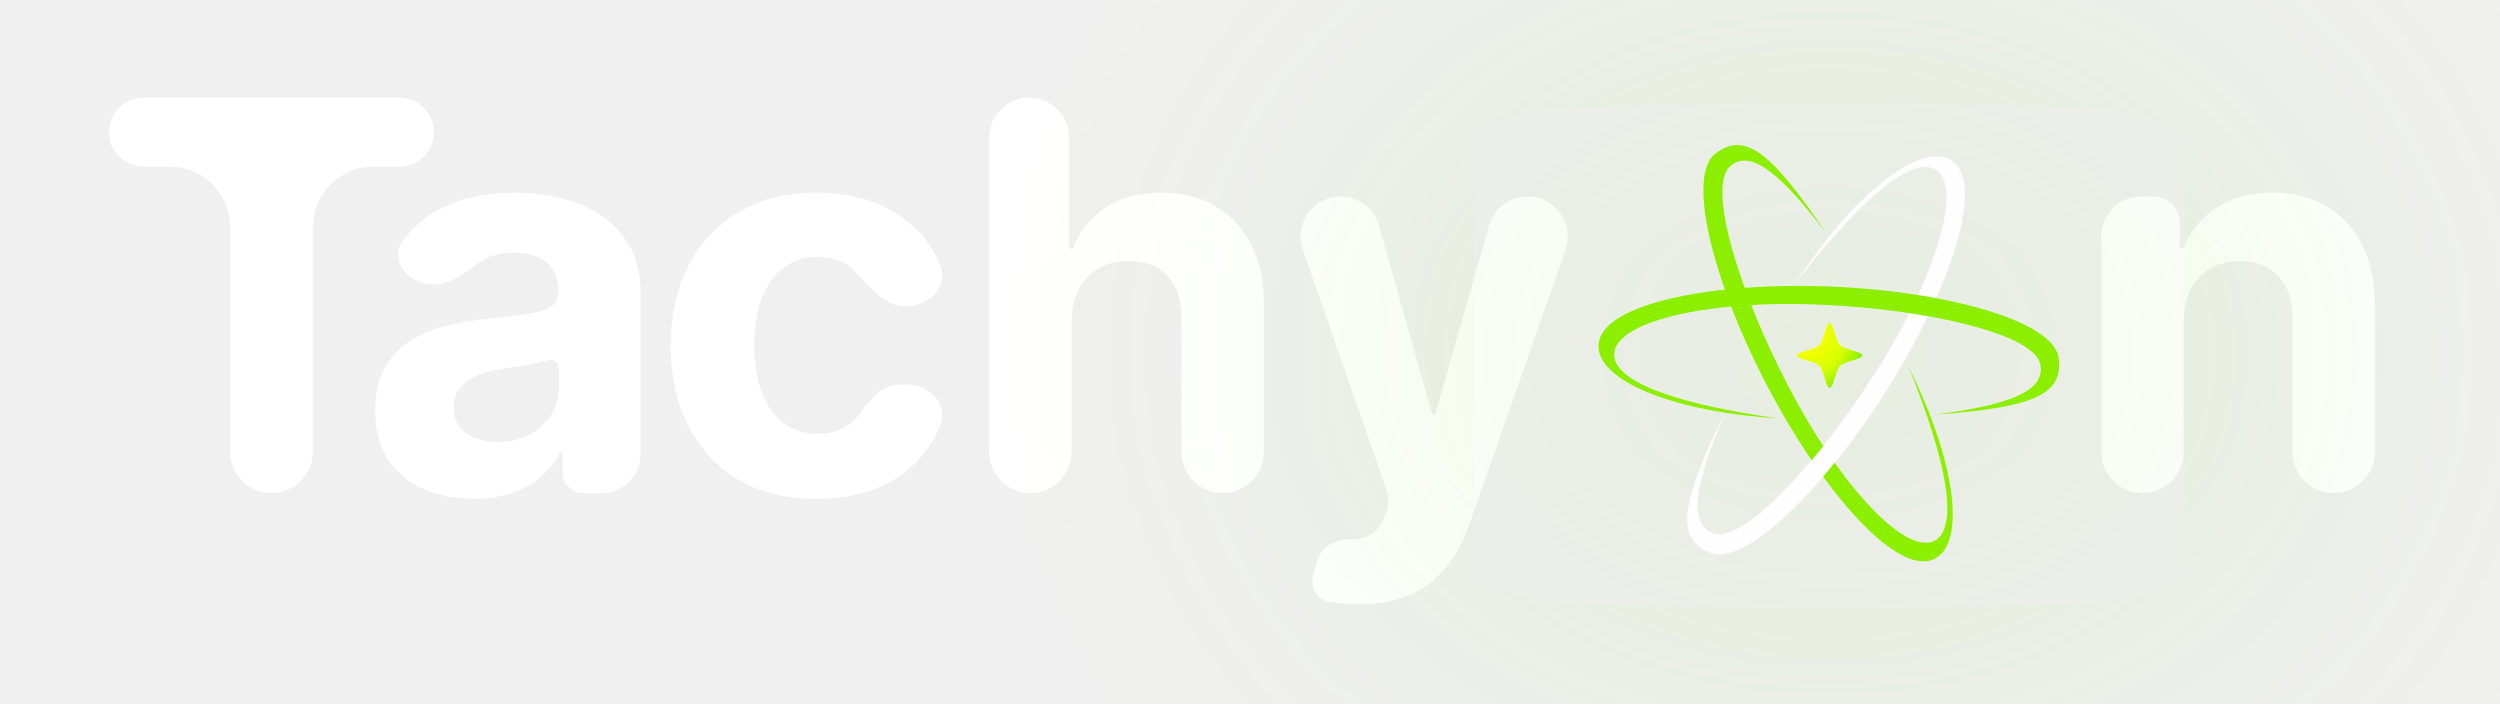
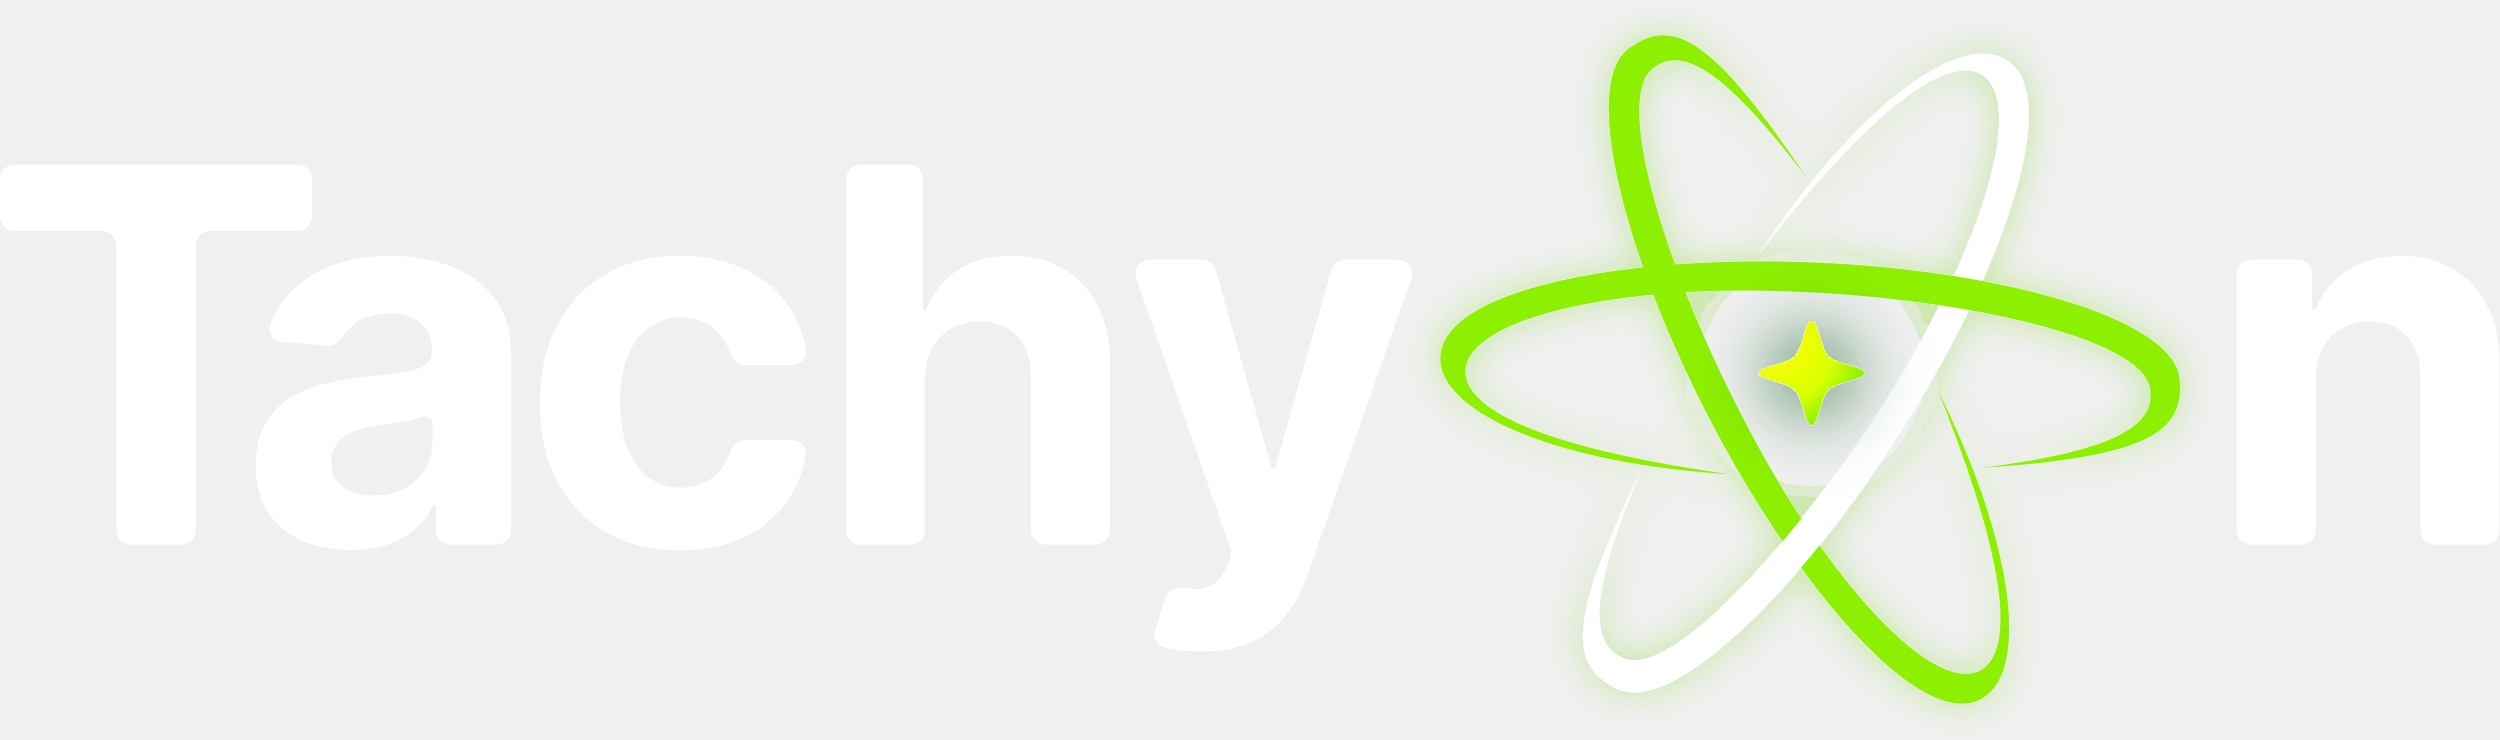
- <svg xmlns="http://www.w3.org/2000/svg" width="128" height="36" viewBox="-2 23 128 36" fill="none">
-   <g id="Dashboard main" clip-path="url(#clip0_1_2)">
-     <g id="sidebar">
-       <g id="logo-area">
-         <g id="Group 13">
-           <g id="Group 10">
-             <g id="Tachyon">
-               <path id="Vector" d="M109.802 39.467V46.14C109.802 47.303 108.859 48.246 107.697 48.246C106.534 48.246 105.591 47.303 105.591 46.14V35.068C105.591 33.96 106.489 33.061 107.598 33.061H108.265C109.005 33.061 109.604 33.661 109.604 34.401V35.635C109.604 35.693 109.652 35.74 109.71 35.74C109.753 35.74 109.793 35.713 109.809 35.673C110.148 34.822 110.702 34.145 111.473 33.645C112.264 33.124 113.223 32.864 114.349 32.864C115.404 32.864 116.323 33.094 117.108 33.556C117.892 34.017 118.501 34.676 118.936 35.533C119.371 36.383 119.589 37.398 119.589 38.578V46.14C119.589 47.303 118.646 48.246 117.483 48.246C116.32 48.246 115.378 47.303 115.378 46.14V39.329C115.384 38.4 115.147 37.675 114.666 37.154C114.185 36.627 113.522 36.363 112.679 36.363C112.112 36.363 111.611 36.485 111.176 36.729C110.748 36.973 110.412 37.329 110.168 37.797C109.931 38.258 109.809 38.815 109.802 39.467Z" fill="white" style="fill:white;fill-opacity:1;" />
-               <path id="Vector_2" d="M67.561 53.94C67.027 53.94 66.526 53.897 66.058 53.811C65.393 53.697 65.06 53.012 65.255 52.366L65.467 51.664C65.684 50.945 66.445 50.583 67.195 50.608C67.597 50.621 67.943 50.529 68.233 50.331C68.53 50.134 68.77 49.798 68.955 49.323C69.114 48.908 69.122 48.45 68.975 48.031L64.703 35.781C64.24 34.451 65.227 33.061 66.635 33.061C67.551 33.061 68.355 33.67 68.604 34.552L71.306 44.136C71.319 44.181 71.36 44.212 71.406 44.212C71.453 44.212 71.494 44.181 71.507 44.136L74.233 34.557C74.485 33.672 75.293 33.061 76.213 33.061C77.632 33.061 78.626 34.463 78.156 35.801L73.216 49.887C72.932 50.704 72.546 51.416 72.059 52.022C71.578 52.635 70.968 53.106 70.23 53.435C69.492 53.772 68.602 53.94 67.561 53.94Z" fill="white" style="fill:white;fill-opacity:1;" />
-               <path id="Vector_3" d="M52.863 39.467V46.14C52.863 47.303 51.92 48.246 50.757 48.246C49.594 48.246 48.652 47.303 48.652 46.14V30.046C48.652 28.916 49.568 28 50.698 28C51.828 28 52.744 28.916 52.744 30.046V35.635C52.744 35.693 52.792 35.74 52.85 35.74C52.894 35.74 52.933 35.713 52.949 35.673C53.293 34.809 53.838 34.129 54.583 33.635C55.348 33.121 56.306 32.864 57.46 32.864C58.514 32.864 59.434 33.094 60.218 33.556C61.009 34.01 61.622 34.666 62.057 35.523C62.498 36.373 62.716 37.391 62.709 38.578V46.14C62.709 47.303 61.766 48.246 60.603 48.246C59.441 48.246 58.498 47.303 58.498 46.14V39.329C58.504 38.393 58.267 37.665 57.786 37.144C57.312 36.623 56.646 36.363 55.789 36.363C55.216 36.363 54.708 36.485 54.267 36.729C53.832 36.973 53.489 37.329 53.239 37.797C52.995 38.258 52.87 38.815 52.863 39.467Z" fill="white" style="fill:white;fill-opacity:1;" />
-               <path id="Vector_4" d="M39.812 48.542C38.257 48.542 36.919 48.213 35.798 47.554C34.685 46.888 33.828 45.965 33.228 44.786C32.635 43.606 32.339 42.248 32.339 40.713C32.339 39.157 32.638 37.793 33.238 36.62C33.844 35.441 34.704 34.521 35.818 33.862C36.932 33.197 38.257 32.864 39.792 32.864C41.117 32.864 42.277 33.104 43.272 33.585C44.267 34.066 45.055 34.742 45.635 35.612C45.832 35.908 45.999 36.222 46.136 36.553C46.59 37.65 45.598 38.676 44.411 38.676C43.382 38.676 42.59 37.835 41.923 37.052C41.862 36.981 41.798 36.913 41.73 36.848C41.255 36.38 40.633 36.146 39.861 36.146C39.209 36.146 38.639 36.324 38.151 36.679C37.67 37.029 37.294 37.54 37.024 38.212C36.754 38.884 36.619 39.698 36.619 40.654C36.619 41.622 36.751 42.446 37.014 43.125C37.285 43.804 37.663 44.321 38.151 44.677C38.639 45.033 39.209 45.211 39.861 45.211C40.343 45.211 40.774 45.112 41.156 44.914C41.545 44.717 41.865 44.43 42.115 44.054C42.589 43.35 43.247 42.68 44.095 42.68H44.404C45.593 42.68 46.58 43.709 46.13 44.81C45.996 45.137 45.834 45.449 45.644 45.745C45.084 46.621 44.31 47.306 43.321 47.801C42.333 48.295 41.163 48.542 39.812 48.542Z" fill="white" style="fill:white;fill-opacity:1;" />
-               <path id="Vector_5" d="M22.25 48.532C21.281 48.532 20.418 48.364 19.66 48.028C18.902 47.685 18.302 47.181 17.861 46.516C17.426 45.843 17.208 45.006 17.208 44.005C17.208 43.161 17.363 42.453 17.673 41.879C17.983 41.306 18.404 40.845 18.938 40.495C19.472 40.146 20.078 39.882 20.757 39.705C21.442 39.527 22.161 39.401 22.912 39.329C23.795 39.237 24.507 39.151 25.047 39.072C25.588 38.986 25.98 38.861 26.224 38.696C26.468 38.531 26.59 38.288 26.59 37.965V37.905C26.59 37.279 26.392 36.795 25.996 36.452C25.608 36.109 25.054 35.938 24.336 35.938C23.578 35.938 22.975 36.106 22.527 36.442C21.796 36.98 20.987 37.635 20.082 37.562L20.01 37.556C18.808 37.458 17.939 36.277 18.651 35.303C18.732 35.192 18.818 35.084 18.909 34.979C19.488 34.3 20.236 33.78 21.152 33.417C22.075 33.048 23.143 32.864 24.355 32.864C25.199 32.864 26.006 32.963 26.777 33.16C27.555 33.358 28.244 33.664 28.843 34.08C29.45 34.495 29.928 35.029 30.277 35.681C30.626 36.327 30.801 37.101 30.801 38.004V46.249C30.801 47.352 29.907 48.246 28.804 48.246H27.86C27.278 48.246 26.807 47.774 26.807 47.193V46.214C26.807 46.173 26.774 46.14 26.733 46.14C26.706 46.14 26.68 46.156 26.668 46.18C26.426 46.638 26.107 47.043 25.71 47.395C25.301 47.751 24.81 48.031 24.237 48.236C23.663 48.433 23.001 48.532 22.25 48.532ZM23.456 45.626C24.075 45.626 24.622 45.504 25.097 45.26C25.571 45.01 25.944 44.674 26.214 44.252C26.484 43.83 26.619 43.352 26.619 42.818V41.802C26.619 41.546 26.32 41.367 26.076 41.444C25.851 41.51 25.598 41.573 25.314 41.632C25.031 41.685 24.748 41.734 24.464 41.781C24.181 41.82 23.924 41.856 23.693 41.889C23.199 41.962 22.767 42.077 22.398 42.235C22.029 42.393 21.742 42.608 21.538 42.878C21.334 43.141 21.232 43.471 21.232 43.866C21.232 44.44 21.439 44.878 21.854 45.181C22.276 45.478 22.81 45.626 23.456 45.626Z" fill="white" style="fill:white;fill-opacity:1;" />
-               <path id="Vector_6" d="M5.353 31.529C4.379 31.529 3.589 30.739 3.589 29.765C3.589 28.79 4.379 28 5.353 28H18.452C19.426 28 20.216 28.79 20.216 29.765C20.216 30.739 19.426 31.529 18.452 31.529H17.117C15.406 31.529 14.018 32.917 14.018 34.628V46.13C14.018 47.298 13.071 48.246 11.902 48.246C10.734 48.246 9.787 47.298 9.787 46.13V34.628C9.787 32.917 8.4 31.529 6.688 31.529H5.353Z" fill="white" style="fill:white;fill-opacity:1;" />
-             </g>
-             <g id="Group 9" filter="url(#filter0_d_1_2)">
-               <path id="Orbital swoosh" d="M95.69 41.712C97.946 46.225 98.51 49.947 97.495 51.245C95.521 53.67 89.994 46.789 87.004 39.625C85.2 35.282 84.635 31.672 85.876 30.826C87.286 29.811 88.564 30.557 91.554 35.013C88.79 31.346 87.512 30.826 86.666 31.447C85.256 32.406 87.174 38.215 89.542 42.728C92.193 47.86 95.69 51.639 97.156 50.624C98.284 49.778 97.608 46.45 95.69 41.712Z" fill="#8DF000" style="fill:#8DF000;fill:color(display-p3 0.553 0.941 0);fill-opacity:1;" />
-               <path id="Orbital swoosh_2" d="M90.033 37.351C92.813 33.146 95.754 30.797 97.384 31.026C100.469 31.52 97.27 39.737 92.56 45.901C89.701 49.631 86.857 51.923 85.506 51.273C83.923 50.562 83.895 49.083 86.26 44.273C84.466 48.493 84.689 49.86 85.649 50.281C87.182 51.02 91.255 46.459 93.979 42.156C97.1 37.3 98.626 32.389 97.016 31.629C95.72 31.077 93.177 33.325 90.033 37.351Z" fill="white" style="fill:white;fill-opacity:1;" />
-               <path id="Orbital swoosh_3" d="M89.092 44.427C84.06 44.122 80.556 42.749 79.939 41.223C78.825 38.304 87.54 36.967 95.232 37.964C99.893 38.574 103.299 39.891 103.412 41.386C103.588 43.112 102.355 43.874 97.006 44.23C101.559 43.674 102.596 42.8 102.481 41.759C102.355 40.061 96.369 38.815 91.28 38.606C85.514 38.332 80.498 39.466 80.645 41.24C80.815 42.638 84.033 43.717 89.092 44.427Z" fill="#8DF000" style="fill:#8DF000;fill:color(display-p3 0.553 0.941 0);fill-opacity:1;" />
-               <g id="Simplified four-point star" filter="url(#filter1_d_1_2)">
-                 <path d="M91.679 39.537C91.881 39.537 91.965 40.418 92.217 40.667C92.469 40.917 93.359 41 93.359 41.2C93.359 41.399 92.469 41.482 92.217 41.732C91.965 41.981 91.881 42.862 91.679 42.862C91.478 42.862 91.394 41.981 91.142 41.732C90.89 41.482 90 41.399 90 41.2C90 41 90.89 40.917 91.142 40.667C91.394 40.418 91.478 39.537 91.679 39.537Z" fill="url(#paint0_radial_1_2)" />
-               </g>
-             </g>
+ <svg xmlns="http://www.w3.org/2000/svg" width="3121" height="923" viewBox="0 0 3121 923" fill="none">
+   <g id="logo dark">
+     <g id="Group 13">
+       <g id="Group 10">
+         <g id="Tachyon">
+           <path id="Vector" d="M2891 474.17V661.932C2891 671.873 2882.94 679.932 2873 679.932H2810.29C2800.35 679.932 2792.29 671.873 2792.29 661.932V342.02C2792.29 332.079 2800.35 324.02 2810.29 324.02H2868.37C2878.31 324.02 2886.37 332.079 2886.37 342.02V384.346C2886.37 385.709 2887.47 386.815 2888.83 386.815C2889.86 386.815 2890.78 386.18 2891.15 385.228C2899.1 365.276 2912.1 349.431 2930.16 337.691C2948.7 325.488 2971.17 319.386 2997.59 319.386C3022.3 319.386 3043.85 324.793 3062.24 335.606C3080.62 346.419 3094.91 361.867 3105.1 381.949C3115.3 401.876 3120.4 425.665 3120.4 453.316V661.932C3120.4 671.873 3112.34 679.932 3102.4 679.932H3039.69C3029.74 679.932 3021.69 671.873 3021.69 661.932V470.926C3021.84 449.145 3016.28 432.153 3005 419.95C2993.73 407.592 2978.2 401.413 2958.43 401.413C2945.14 401.413 2933.4 404.27 2923.21 409.986C2913.17 415.702 2905.29 424.043 2899.57 435.011C2894.01 445.824 2891.15 458.877 2891 474.17Z" fill="white" style="fill:white;fill-opacity:1;" />
+           <path id="Vector_2" d="M1499.48 813.398C1486.97 813.398 1475.23 812.394 1464.26 810.386C1460.22 809.694 1456.44 808.927 1452.92 808.084C1443.92 805.929 1439.42 796.451 1442.09 787.59L1454.4 746.826C1457.28 737.279 1467.35 732.089 1477.17 733.819C1482 734.669 1486.58 735.167 1490.91 735.311C1500.33 735.62 1508.44 733.457 1515.24 728.823C1522.19 724.189 1527.83 716.31 1532.15 705.188L1535.58 696.285C1537.1 692.309 1537.17 687.919 1535.77 683.897L1418.61 347.947C1414.53 336.248 1423.22 324.02 1435.61 324.02H1500.45C1508.51 324.02 1515.59 329.379 1517.78 337.136L1587.26 583.606C1587.56 584.663 1588.52 585.393 1589.62 585.393C1590.71 585.393 1591.68 584.666 1591.98 583.612L1662.13 337.094C1664.33 329.357 1671.4 324.02 1679.44 324.02H1744.96C1757.37 324.02 1766.05 336.273 1761.95 347.978L1632.02 718.396C1625.38 737.551 1616.34 754.234 1604.91 768.446C1593.63 782.812 1579.34 793.857 1562.04 801.581C1544.74 809.459 1523.89 813.398 1499.48 813.398Z" fill="white" style="fill:white;fill-opacity:1;" />
+           <path id="Vector_3" d="M1154.97 474.17V661.932C1154.97 671.873 1146.91 679.932 1136.97 679.932H1074.26C1064.32 679.932 1056.26 671.873 1056.26 661.932V223.383C1056.26 213.442 1064.32 205.383 1074.26 205.383H1134.19C1144.13 205.383 1152.19 213.442 1152.19 223.383V384.344C1152.19 385.709 1153.29 386.815 1154.66 386.815C1155.68 386.815 1156.6 386.181 1156.98 385.23C1165.05 364.977 1177.82 349.054 1195.29 337.46C1213.2 325.411 1235.68 319.386 1262.71 319.386C1287.43 319.386 1308.98 324.793 1327.36 335.606C1345.9 346.265 1360.26 361.635 1370.46 381.717C1380.81 401.644 1385.91 425.511 1385.75 453.316V661.932C1385.75 671.873 1377.69 679.932 1367.75 679.932H1305.04C1295.1 679.932 1287.04 671.873 1287.04 661.932V470.926C1287.2 448.991 1281.64 431.921 1270.36 419.718C1259.24 407.514 1243.64 401.413 1223.55 401.413C1210.11 401.413 1198.22 404.27 1187.87 409.986C1177.67 415.701 1169.64 424.043 1163.77 435.011C1158.06 445.824 1155.12 458.877 1154.97 474.17Z" fill="white" style="fill:white;fill-opacity:1;" />
+           <path id="Vector_4" d="M849.057 686.883C812.601 686.883 781.242 679.159 754.981 663.712C728.875 648.11 708.793 626.483 694.736 598.832C680.833 571.181 673.882 539.359 673.882 503.366C673.882 466.91 680.91 434.934 694.968 407.437C709.179 379.786 729.338 358.237 755.445 342.789C781.551 327.187 812.601 319.386 848.593 319.386C879.643 319.386 906.831 325.024 930.156 336.301C953.482 347.578 971.942 363.412 985.536 383.802C995.931 399.395 1002.76 417.066 1006.02 436.814C1007.69 446.974 999.377 455.633 989.079 455.633H930.398C921.474 455.633 914.14 448.994 911.314 440.529C907.658 429.577 901.89 420.323 894.009 412.766C882.887 401.799 868.289 396.315 850.215 396.315C834.922 396.315 821.56 400.486 810.129 408.827C798.852 417.015 790.047 428.986 783.714 444.743C777.38 460.499 774.214 479.577 774.214 501.976C774.214 524.684 777.303 543.993 783.482 559.904C789.816 575.815 798.698 587.941 810.129 596.283C821.56 604.625 834.922 608.796 850.215 608.796C861.492 608.796 871.61 606.478 880.57 601.844C889.684 597.21 897.176 590.49 903.046 581.685C906.489 576.564 909.252 570.863 911.332 564.581C914.138 556.111 921.471 549.477 930.393 549.477H988.96C999.303 549.477 1007.63 558.206 1005.9 568.403C1002.59 587.918 995.879 605.553 985.768 621.308C972.637 641.853 954.486 657.919 931.315 669.504C908.144 681.09 880.724 686.883 849.057 686.883Z" fill="white" style="fill:white;fill-opacity:1;" />
+           <path id="Vector_5" d="M437.406 686.651C414.698 686.651 394.462 682.712 376.697 674.834C358.933 666.801 344.875 654.984 334.525 639.382C324.33 623.625 319.232 604.007 319.232 580.527C319.232 560.754 322.863 544.148 330.123 530.708C337.383 517.269 347.27 506.456 359.782 498.269C372.295 490.081 386.506 483.902 402.417 479.732C418.483 475.561 435.321 472.626 452.931 470.926C473.631 468.764 490.314 466.756 502.981 464.902C515.648 462.894 524.839 459.959 530.555 456.097C536.27 452.235 539.128 446.519 539.128 438.95V437.56C539.128 422.885 534.494 411.531 525.225 403.498C516.111 395.465 503.135 391.449 486.298 391.449C468.533 391.449 454.398 395.388 443.894 403.266C437.686 407.831 432.718 413.098 428.992 419.066C424.46 426.324 416.911 431.964 408.382 431.272L352.185 426.707C341.353 425.828 333.653 415.548 337.496 405.382C342.602 391.875 349.799 379.739 359.087 368.973C372.681 353.062 390.214 340.858 411.686 332.362C433.312 323.711 458.337 319.386 486.761 319.386C506.534 319.386 525.457 321.703 543.531 326.338C561.759 330.972 577.901 338.155 591.959 347.887C606.17 357.619 617.37 370.131 625.557 385.424C633.744 400.563 637.838 418.714 637.838 439.877V661.932C637.838 671.873 629.779 679.932 619.838 679.932H562.226C552.285 679.932 544.226 671.873 544.226 661.932V632.303C544.226 631.35 543.453 630.577 542.499 630.577C541.852 630.577 541.26 630.939 540.959 631.512C535.298 642.249 527.814 651.747 518.506 660.004C508.928 668.346 497.42 674.911 483.98 679.7C470.541 684.334 455.016 686.651 437.406 686.651ZM465.675 618.528C480.196 618.528 493.017 615.67 504.139 609.954C515.262 604.084 523.99 596.206 530.323 586.32C536.656 576.433 539.823 565.234 539.823 552.721V528.897C539.823 522.892 532.807 518.713 527.079 520.513C521.827 522.058 515.88 523.525 509.237 524.916C502.595 526.151 495.952 527.31 489.31 528.391C482.667 529.318 476.643 530.168 471.236 530.94C459.651 532.639 449.532 535.343 440.882 539.05C432.231 542.757 425.511 547.778 420.723 554.111C415.934 560.29 413.54 568.014 413.54 577.283C413.54 590.722 418.406 600.995 428.138 608.101C438.024 615.052 450.536 618.528 465.675 618.528Z" fill="white" style="fill:white;fill-opacity:1;" />
+           <path id="Vector_6" d="M18 288.105C8.059 288.105 0 280.046 0 270.105L0 223.383C0 213.442 8.059 205.383 18 205.383H371.741C381.682 205.383 389.741 213.442 389.741 223.383V270.105C389.741 280.046 381.682 288.105 371.741 288.105H262.457C252.516 288.105 244.457 296.164 244.457 306.105V661.932C244.457 671.873 236.398 679.932 226.457 679.932H163.284C153.343 679.932 145.284 671.873 145.284 661.932V306.105C145.284 296.164 137.225 288.105 127.284 288.105H18Z" fill="white" style="fill:white;fill-opacity:1;" />
+         </g>
+         <g id="Group 9" filter="url(#filter0_d_1_3)">
+           <path id="Orbital swoosh" d="M2418.56 485.884C2506.89 662.543 2528.97 808.287 2489.22 859.076C2411.94 954.03 2195.54 684.625 2078.51 404.18C2007.85 234.146 1985.77 92.819 2034.35 59.695C2089.55 19.947 2139.58 49.134 2256.61 223.584C2148.41 80.049 2098.38 59.695 2065.26 83.986C2010.06 121.526 2085.13 348.974 2177.87 525.633C2281.66 726.582 2418.56 874.534 2475.97 834.786C2520.13 801.662 2493.64 671.376 2418.56 485.884Z" fill="#8DF000" style="fill:#8DF000;fill:color(display-p3 0.553 0.941 0);fill-opacity:1;" />
+           <path id="Orbital swoosh_2" d="M2197.06 315.123C2305.92 150.492 2421.08 58.564 2484.88 67.53C2605.64 86.865 2480.4 408.539 2296.01 649.854C2184.07 795.907 2072.75 885.628 2019.83 860.198C1957.88 832.355 1956.76 774.455 2049.39 586.118C1979.12 751.37 1987.88 804.854 2025.43 821.34C2085.48 850.287 2244.92 671.721 2351.57 503.273C2473.75 313.142 2533.52 120.873 2470.46 91.121C2419.75 69.509 2320.18 157.527 2197.06 315.123Z" fill="white" style="fill:white;fill-opacity:1;" />
+           <path id="Orbital swoosh_3" d="M2160.23 592.173C1963.22 580.213 1826.03 526.454 1801.9 466.717C1758.26 352.465 2099.46 300.092 2400.64 339.116C2583.09 363.031 2716.46 414.584 2720.89 473.124C2727.76 540.701 2679.49 570.502 2470.07 584.455C2648.31 562.684 2688.94 528.468 2684.44 487.701C2679.49 421.228 2445.12 372.433 2245.91 364.291C2020.17 353.549 1823.78 397.923 1829.54 467.408C1836.18 522.131 1962.19 564.348 2160.23 592.173Z" fill="#8DF000" style="fill:#8DF000;fill:color(display-p3 0.553 0.941 0);fill-opacity:1;" />
+           <g id="Simplified four-point star" filter="url(#filter1_d_1_3)">
+             <path d="M2261.53 400.714C2269.42 400.714 2272.71 435.214 2282.57 444.978C2292.43 454.742 2327.28 457.996 2327.28 465.808C2327.28 473.619 2292.43 476.874 2282.57 486.638C2272.71 496.402 2269.42 530.901 2261.53 530.901C2253.65 530.901 2250.36 496.402 2240.5 486.638C2230.63 476.874 2195.79 473.619 2195.79 465.808C2195.79 457.996 2230.63 454.742 2240.5 444.978C2250.36 435.214 2253.65 400.714 2261.53 400.714Z" fill="url(#paint0_radial_1_3)" />
          </g>
        </g>
      </g>
    </g>
  </g>
  <defs>
-     <filter id="filter0_d_1_2" x="35.842" y="-13.575" width="111.586" height="109.315" filterUnits="userSpaceOnUse" color-interpolation-filters="sRGB">
+     <filter id="filter0_d_1_3" x="1754.11" y="0" width="1011.4" height="922.502" filterUnits="userSpaceOnUse" color-interpolation-filters="sRGB">
      <feFlood flood-opacity="0" result="BackgroundImageFix" />
      <feColorMatrix in="SourceAlpha" type="matrix" values="0 0 0 0 0 0 0 0 0 0 0 0 0 0 0 0 0 0 127 0" result="hardAlpha" />
      <feOffset />
      <feGaussianBlur stdDeviation="22" />
      <feComposite in2="hardAlpha" operator="out" />
      <feColorMatrix type="matrix" values="0 0 0 0 0.494 0 0 0 0 0.837 0 0 0 0 0.125 0 0 0 0.4 0" />
-       <feBlend mode="normal" in2="BackgroundImageFix" result="effect1_dropShadow_1_2" />
-       <feBlend mode="normal" in="SourceGraphic" in2="effect1_dropShadow_1_2" result="shape" />
+       <feBlend mode="normal" in2="BackgroundImageFix" result="effect1_dropShadow_1_3" />
+       <feBlend mode="normal" in="SourceGraphic" in2="effect1_dropShadow_1_3" result="shape" />
    </filter>
-     <filter id="filter1_d_1_2" x="0" y="-50.463" width="183.359" height="183.325" filterUnits="userSpaceOnUse" color-interpolation-filters="sRGB">
+     <filter id="filter1_d_1_3" x="2105.79" y="310.714" width="311.49" height="310.188" filterUnits="userSpaceOnUse" color-interpolation-filters="sRGB">
      <feFlood flood-opacity="0" result="BackgroundImageFix" />
      <feColorMatrix in="SourceAlpha" type="matrix" values="0 0 0 0 0 0 0 0 0 0 0 0 0 0 0 0 0 0 127 0" result="hardAlpha" />
      <feOffset />
      <feGaussianBlur stdDeviation="45" />
      <feComposite in2="hardAlpha" operator="out" />
      <feColorMatrix type="matrix" values="0 0 0 0 0.04 0 0 0 0 0.357 0 0 0 0 0.109 0 0 0 1 0" />
-       <feBlend mode="normal" in2="BackgroundImageFix" result="effect1_dropShadow_1_2" />
-       <feBlend mode="normal" in="SourceGraphic" in2="effect1_dropShadow_1_2" result="shape" />
+       <feBlend mode="normal" in2="BackgroundImageFix" result="effect1_dropShadow_1_3" />
+       <feBlend mode="normal" in="SourceGraphic" in2="effect1_dropShadow_1_3" result="shape" />
    </filter>
-     <radialGradient id="paint0_radial_1_2" cx="0" cy="0" r="1" gradientUnits="userSpaceOnUse" gradientTransform="translate(90.532 40.2352) rotate(45.9392) scale(2.86903 2.89772)">
+     <radialGradient id="paint0_radial_1_3" cx="0" cy="0" r="1" gradientUnits="userSpaceOnUse" gradientTransform="translate(2216.62 428.053) rotate(45.9392) scale(112.324 113.447)">
      <stop stop-color="#F2F79C" style="stop-color:#F2F79C;stop-color:color(display-p3 0.951 0.97 0.611);stop-opacity:1;" />
      <stop offset="0.288" stop-color="#F1FF00" style="stop-color:#F1FF00;stop-color:color(display-p3 0.945 1 0);stop-opacity:1;" />
      <stop offset="0.668" stop-color="#D7FF00" style="stop-color:#D7FF00;stop-color:color(display-p3 0.843 1 0);stop-opacity:1;" />
      <stop offset="1" stop-color="#8DF000" style="stop-color:#8DF000;stop-color:color(display-p3 0.553 0.941 0);stop-opacity:1;" />
    </radialGradient>
-     <clipPath id="clip0_1_2">
-       <rect width="2560" height="1440" fill="white" style="fill:white;fill-opacity:1;" transform="translate(-24.4112)" />
-     </clipPath>
  </defs>
</svg>
